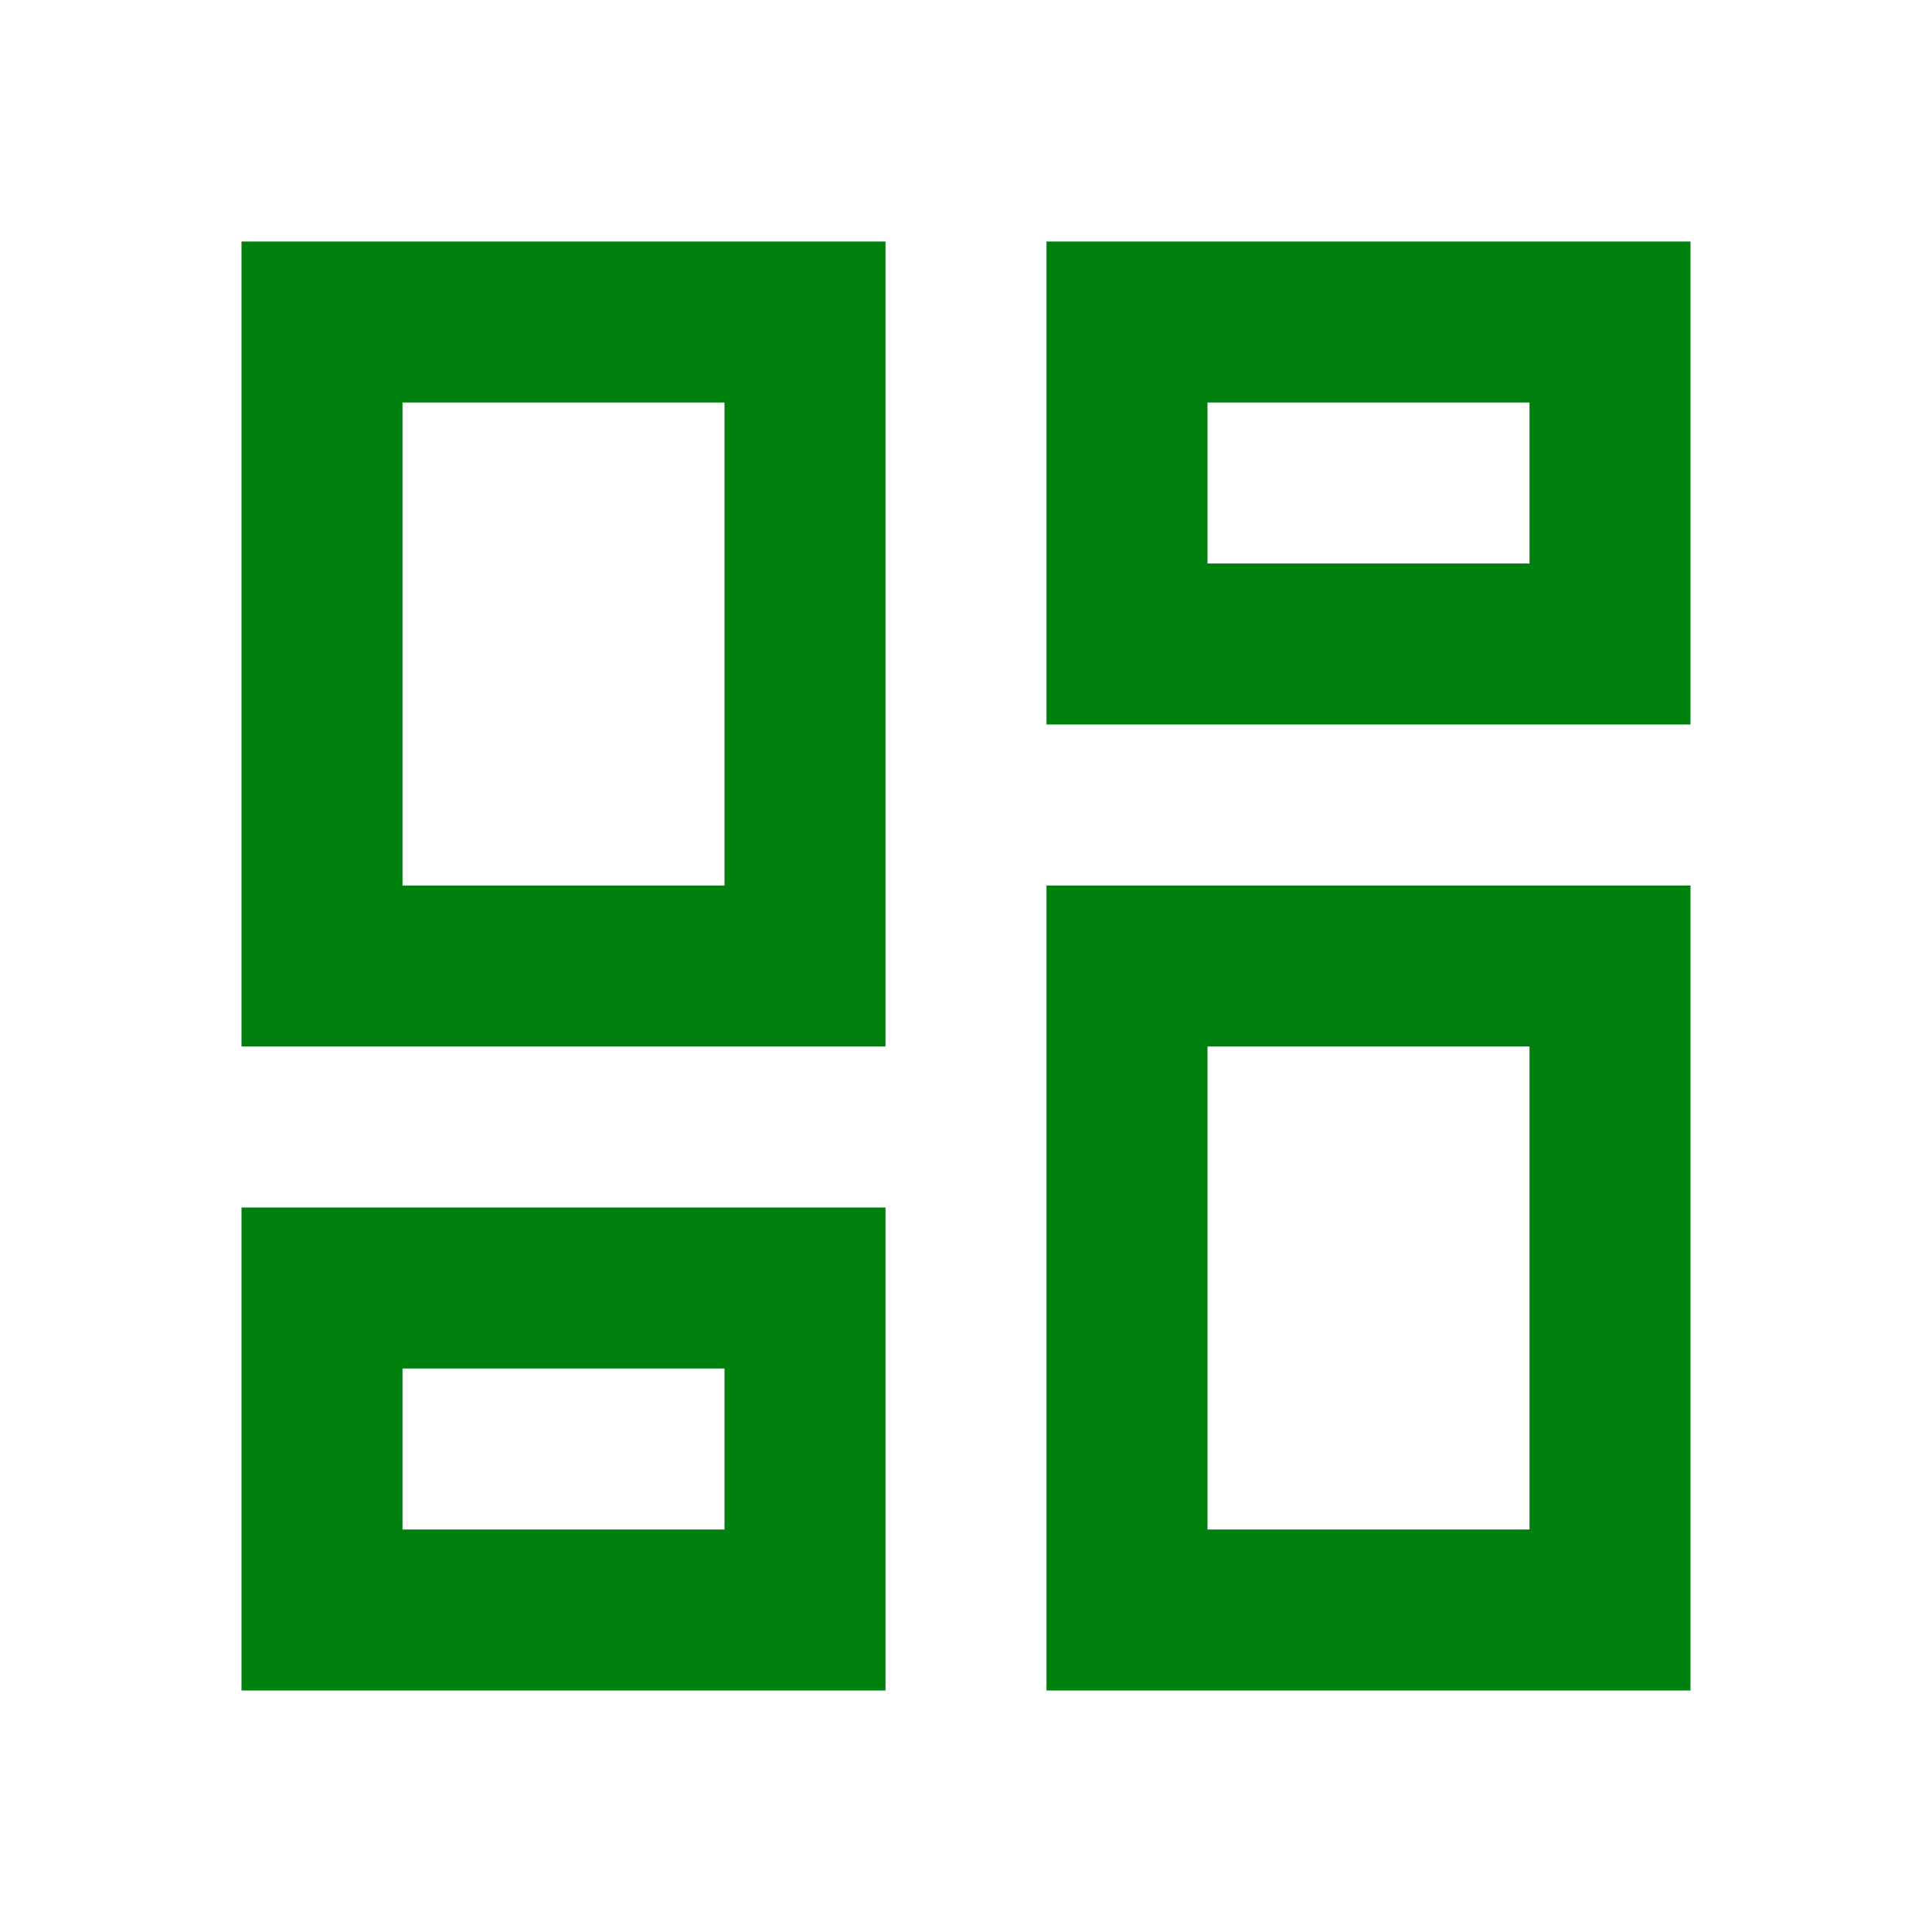
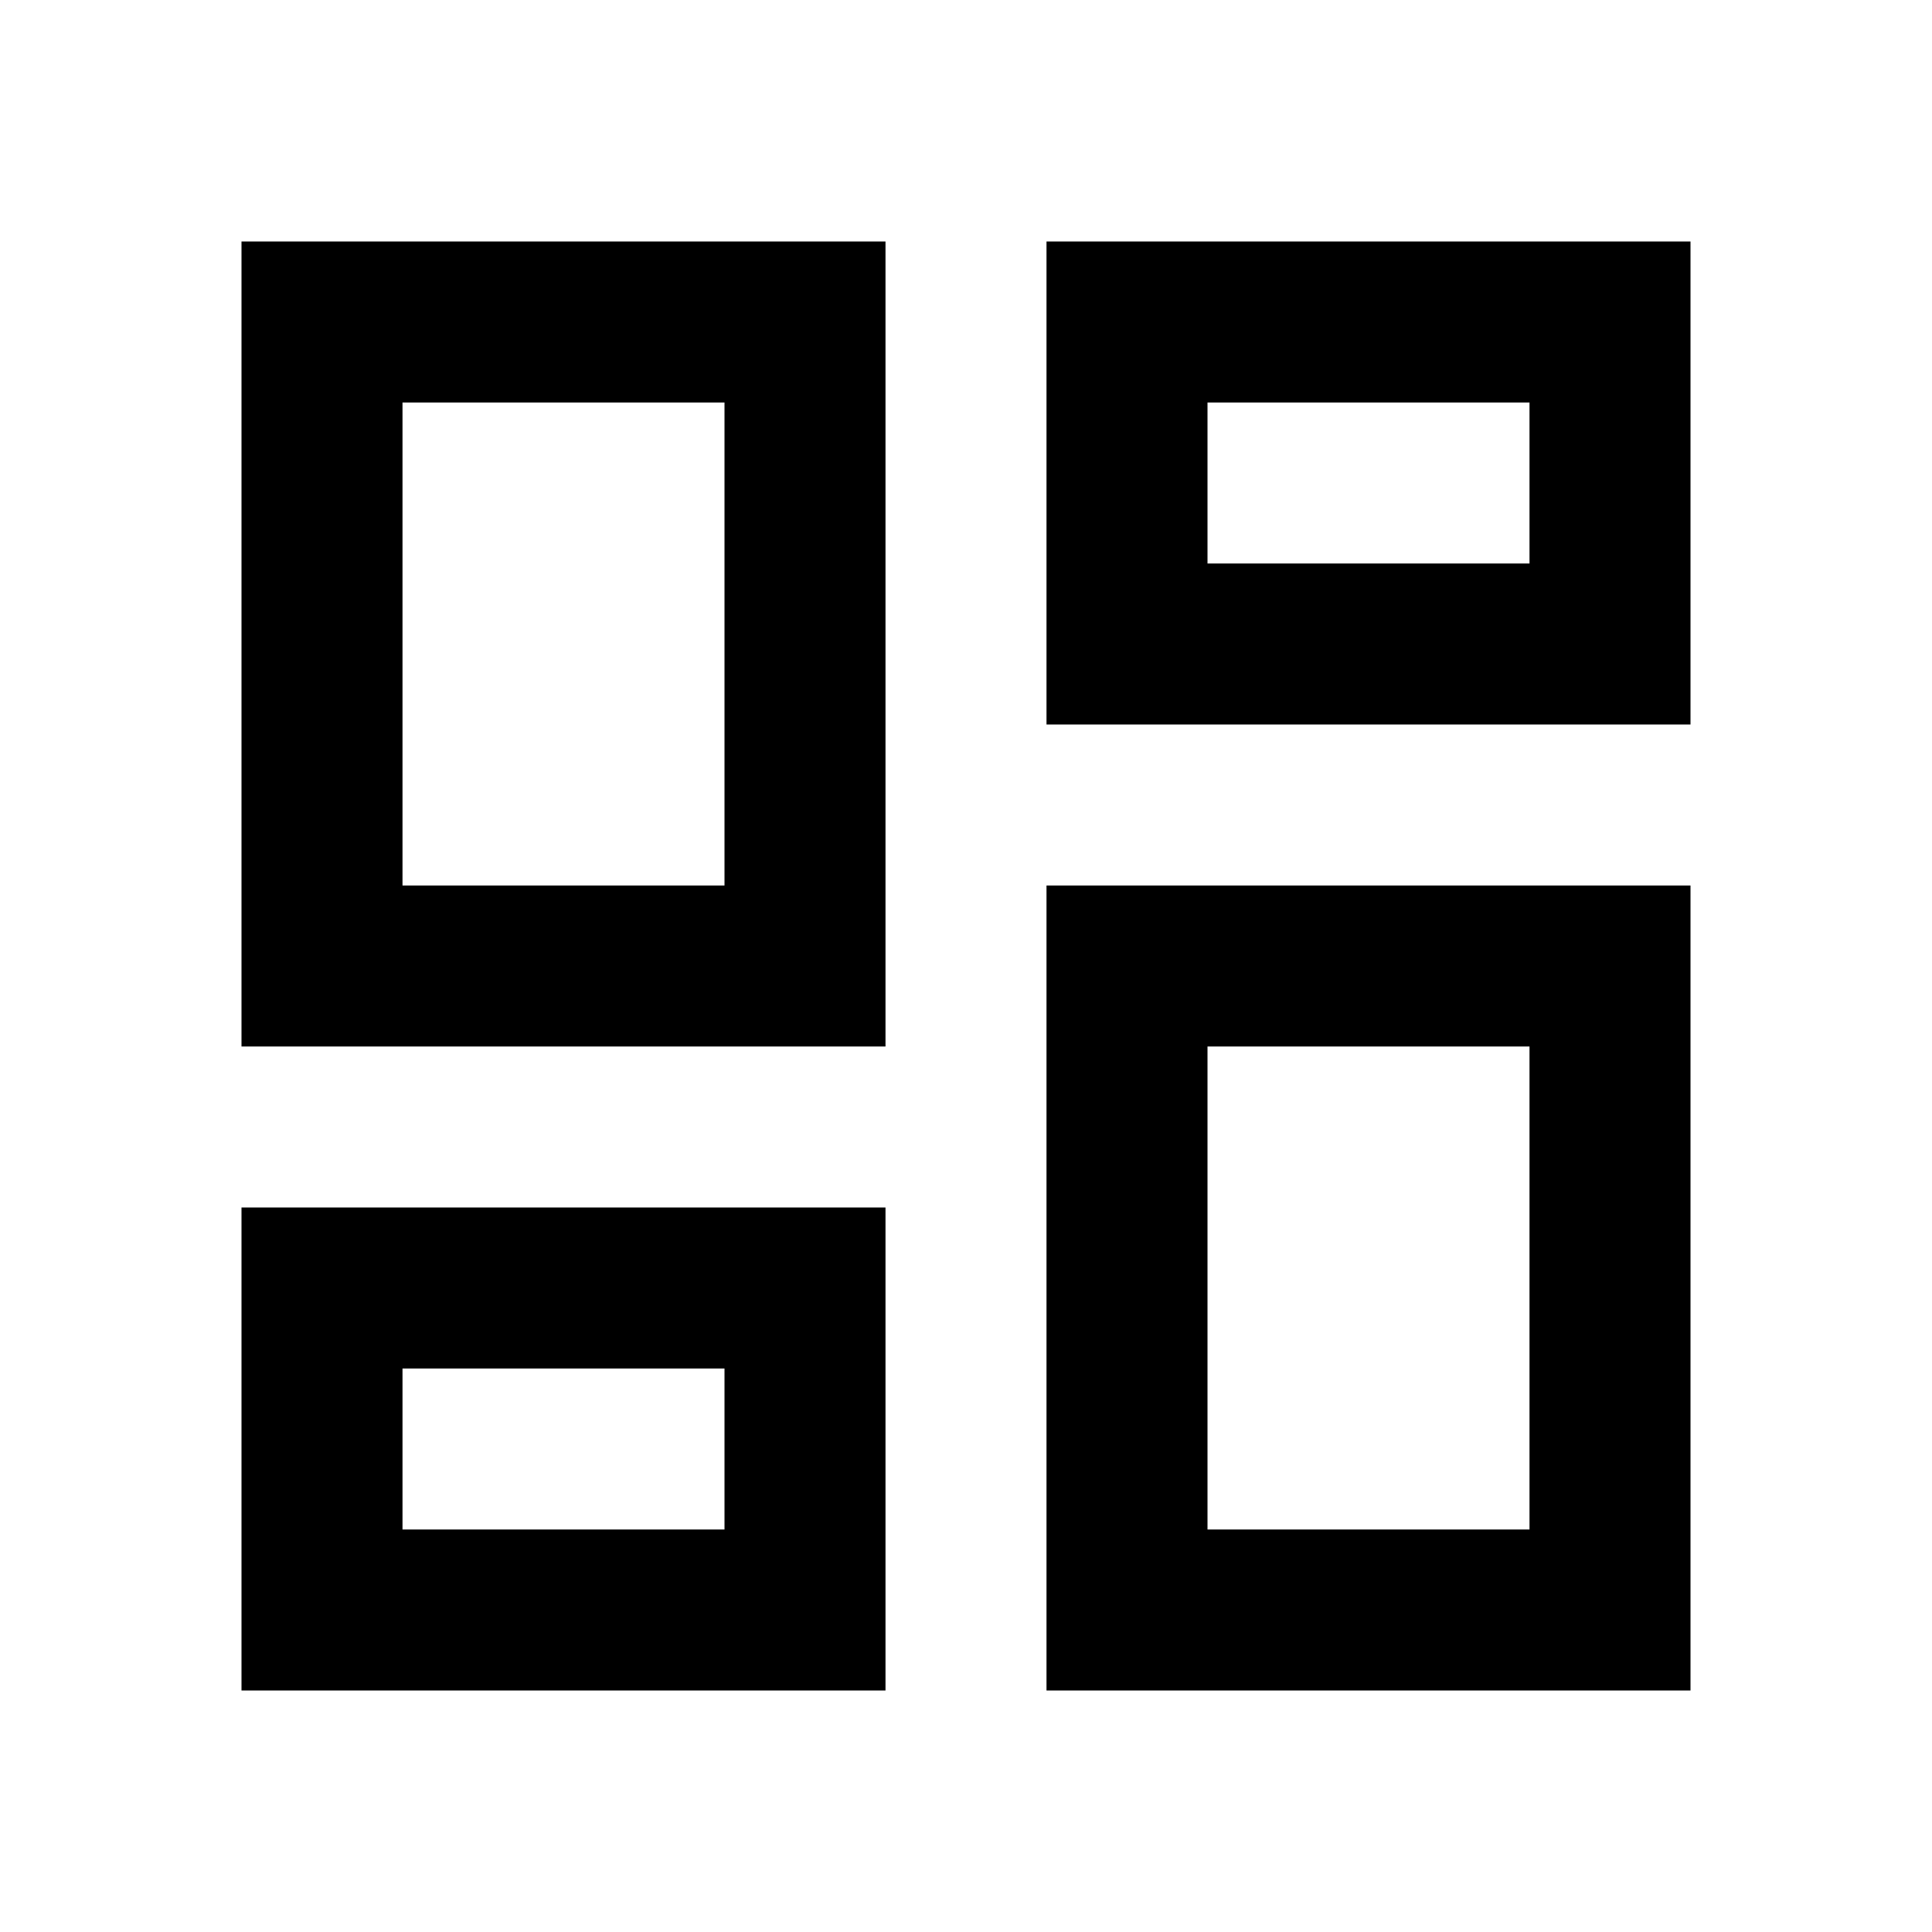
<svg xmlns="http://www.w3.org/2000/svg" width="24" height="24" viewBox="0 0 24 24" fill="none">
-   <path d="M13 9V3H21V9H13ZM3 13V3H11V13H3ZM13 21V11H21V21H13ZM3 21V15H11V21H3ZM5 11H9V5H5V11ZM15 19H19V13H15V19ZM15 7H19V5H15V7ZM5 19H9V17H5V19Z" fill="#00800F" />
+   <path d="M13 9V3H21V9H13ZM3 13V3H11V13H3ZM13 21V11H21V21H13ZM3 21V15H11V21H3ZM5 11H9V5H5V11ZM15 19H19V13H15V19ZM15 7H19V5H15V7ZM5 19H9V17H5V19Z" fill="black" />
</svg>
